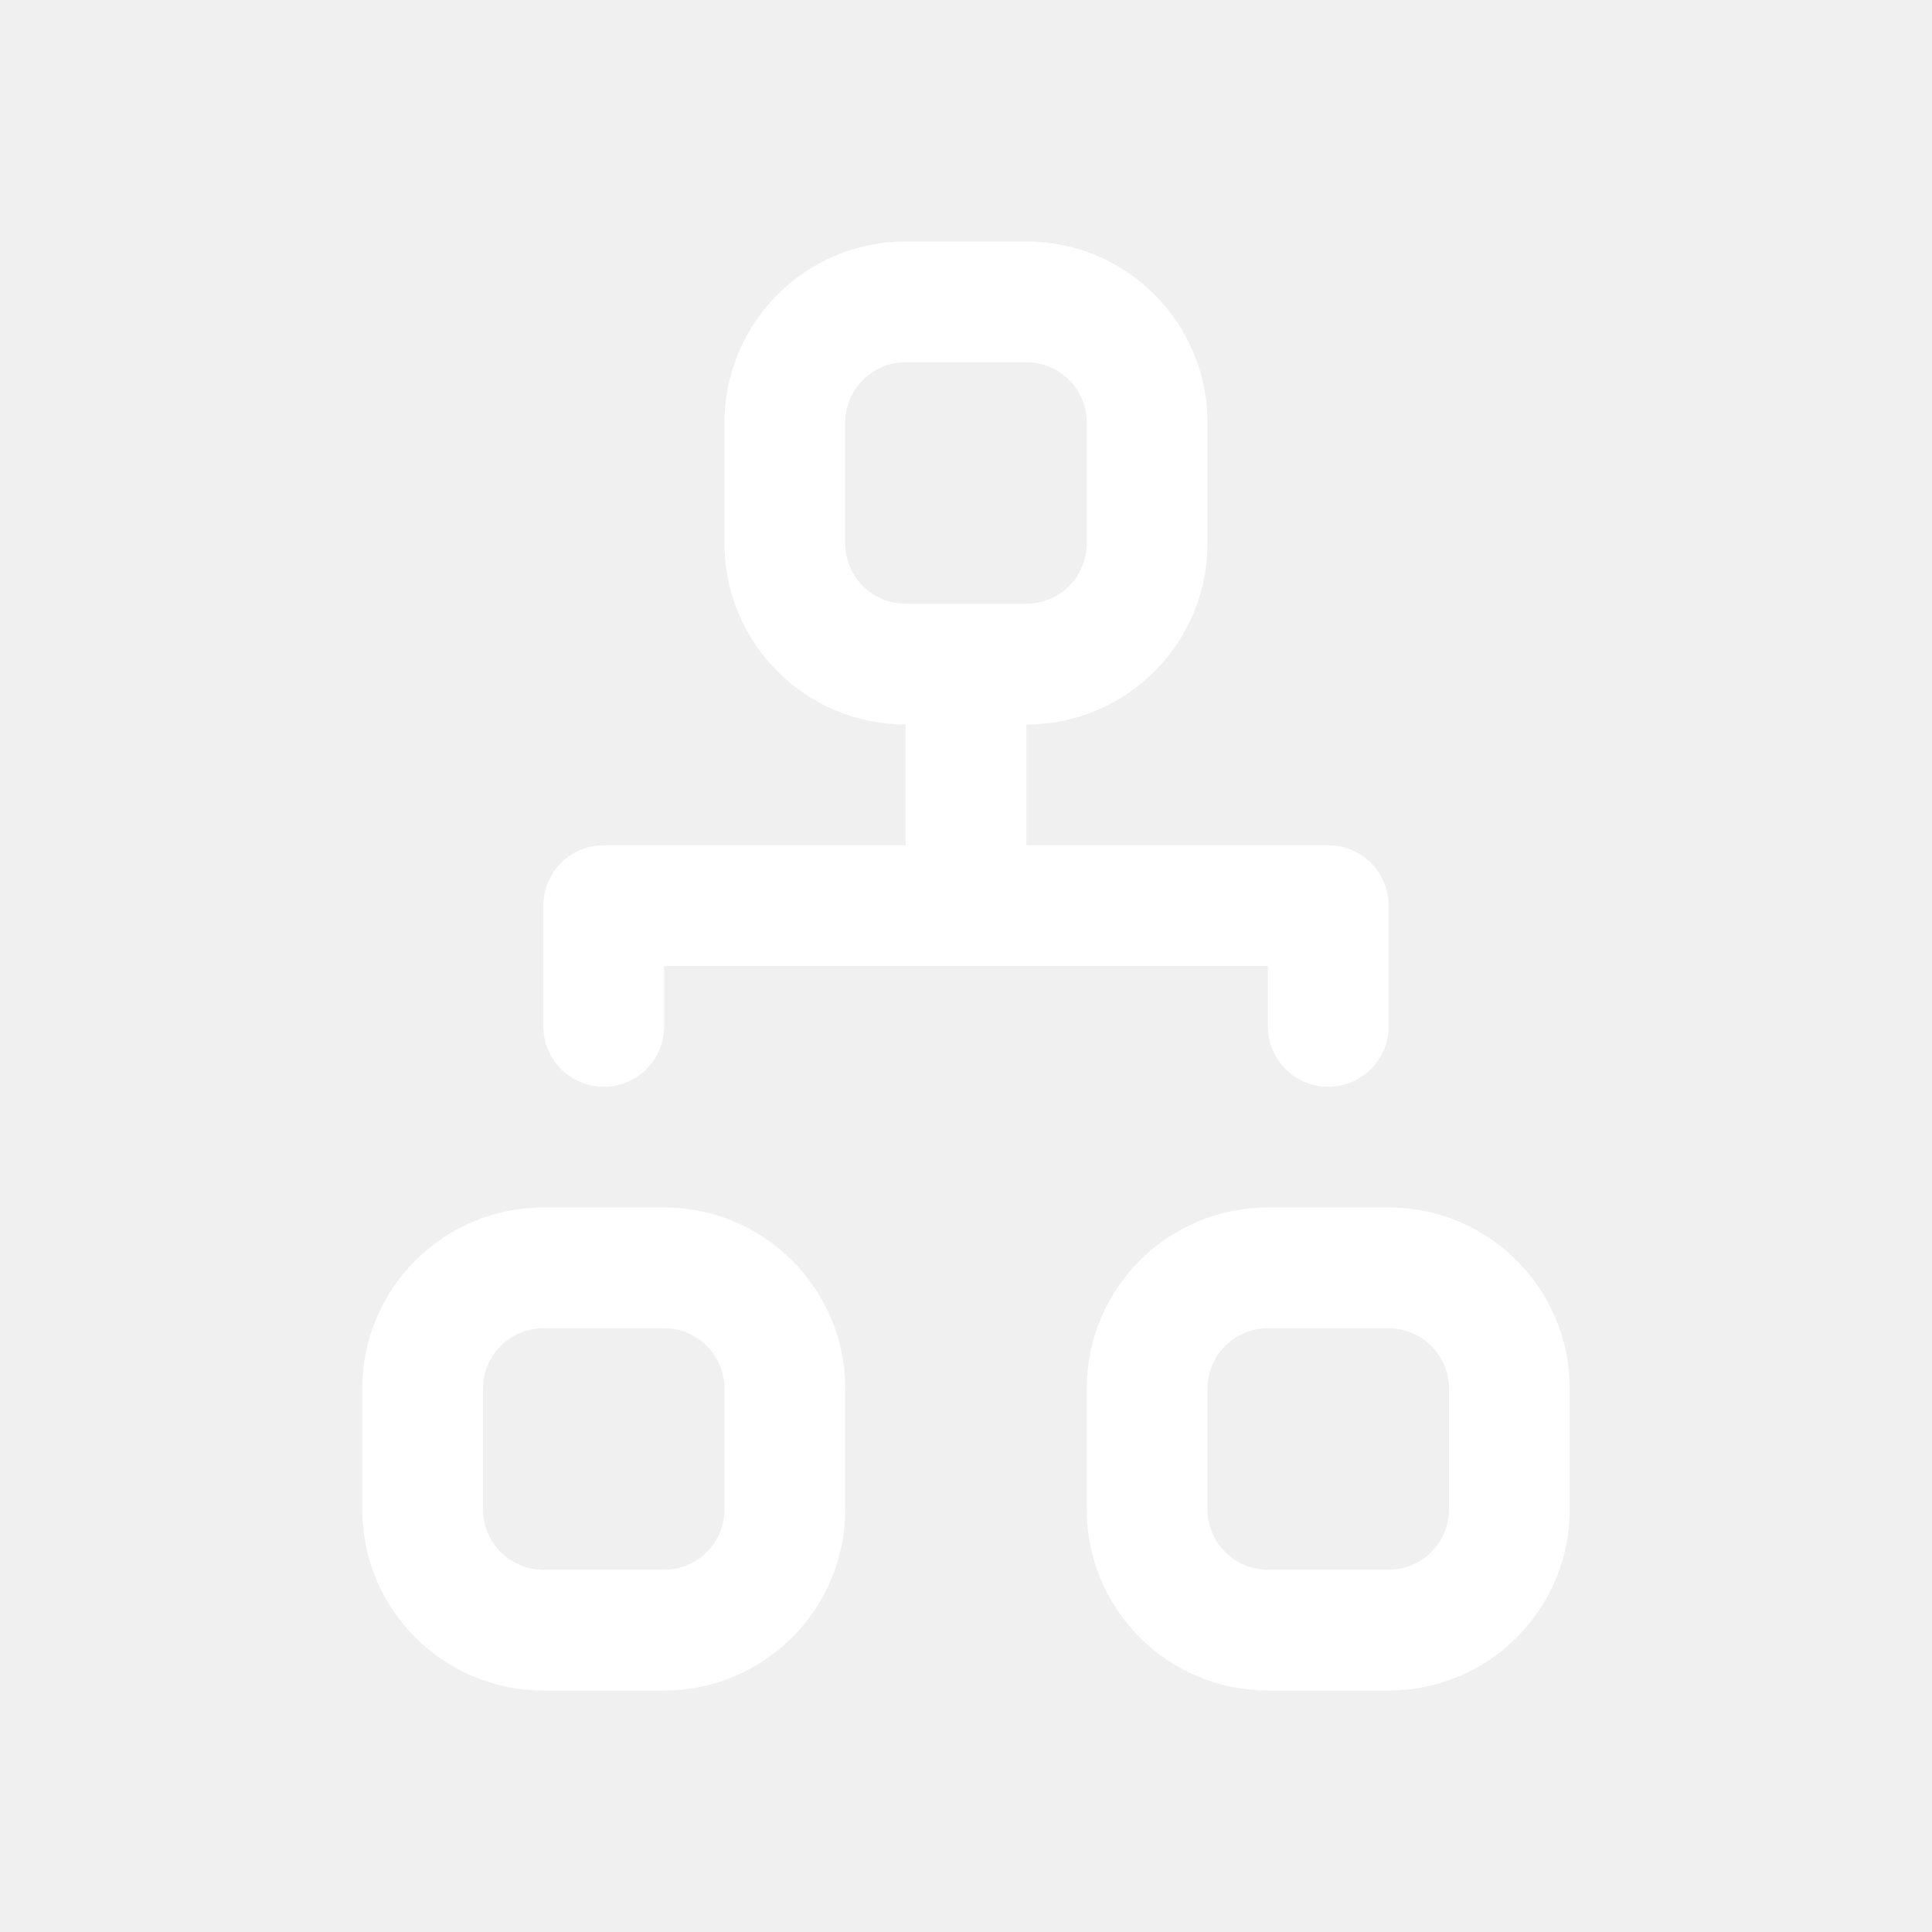
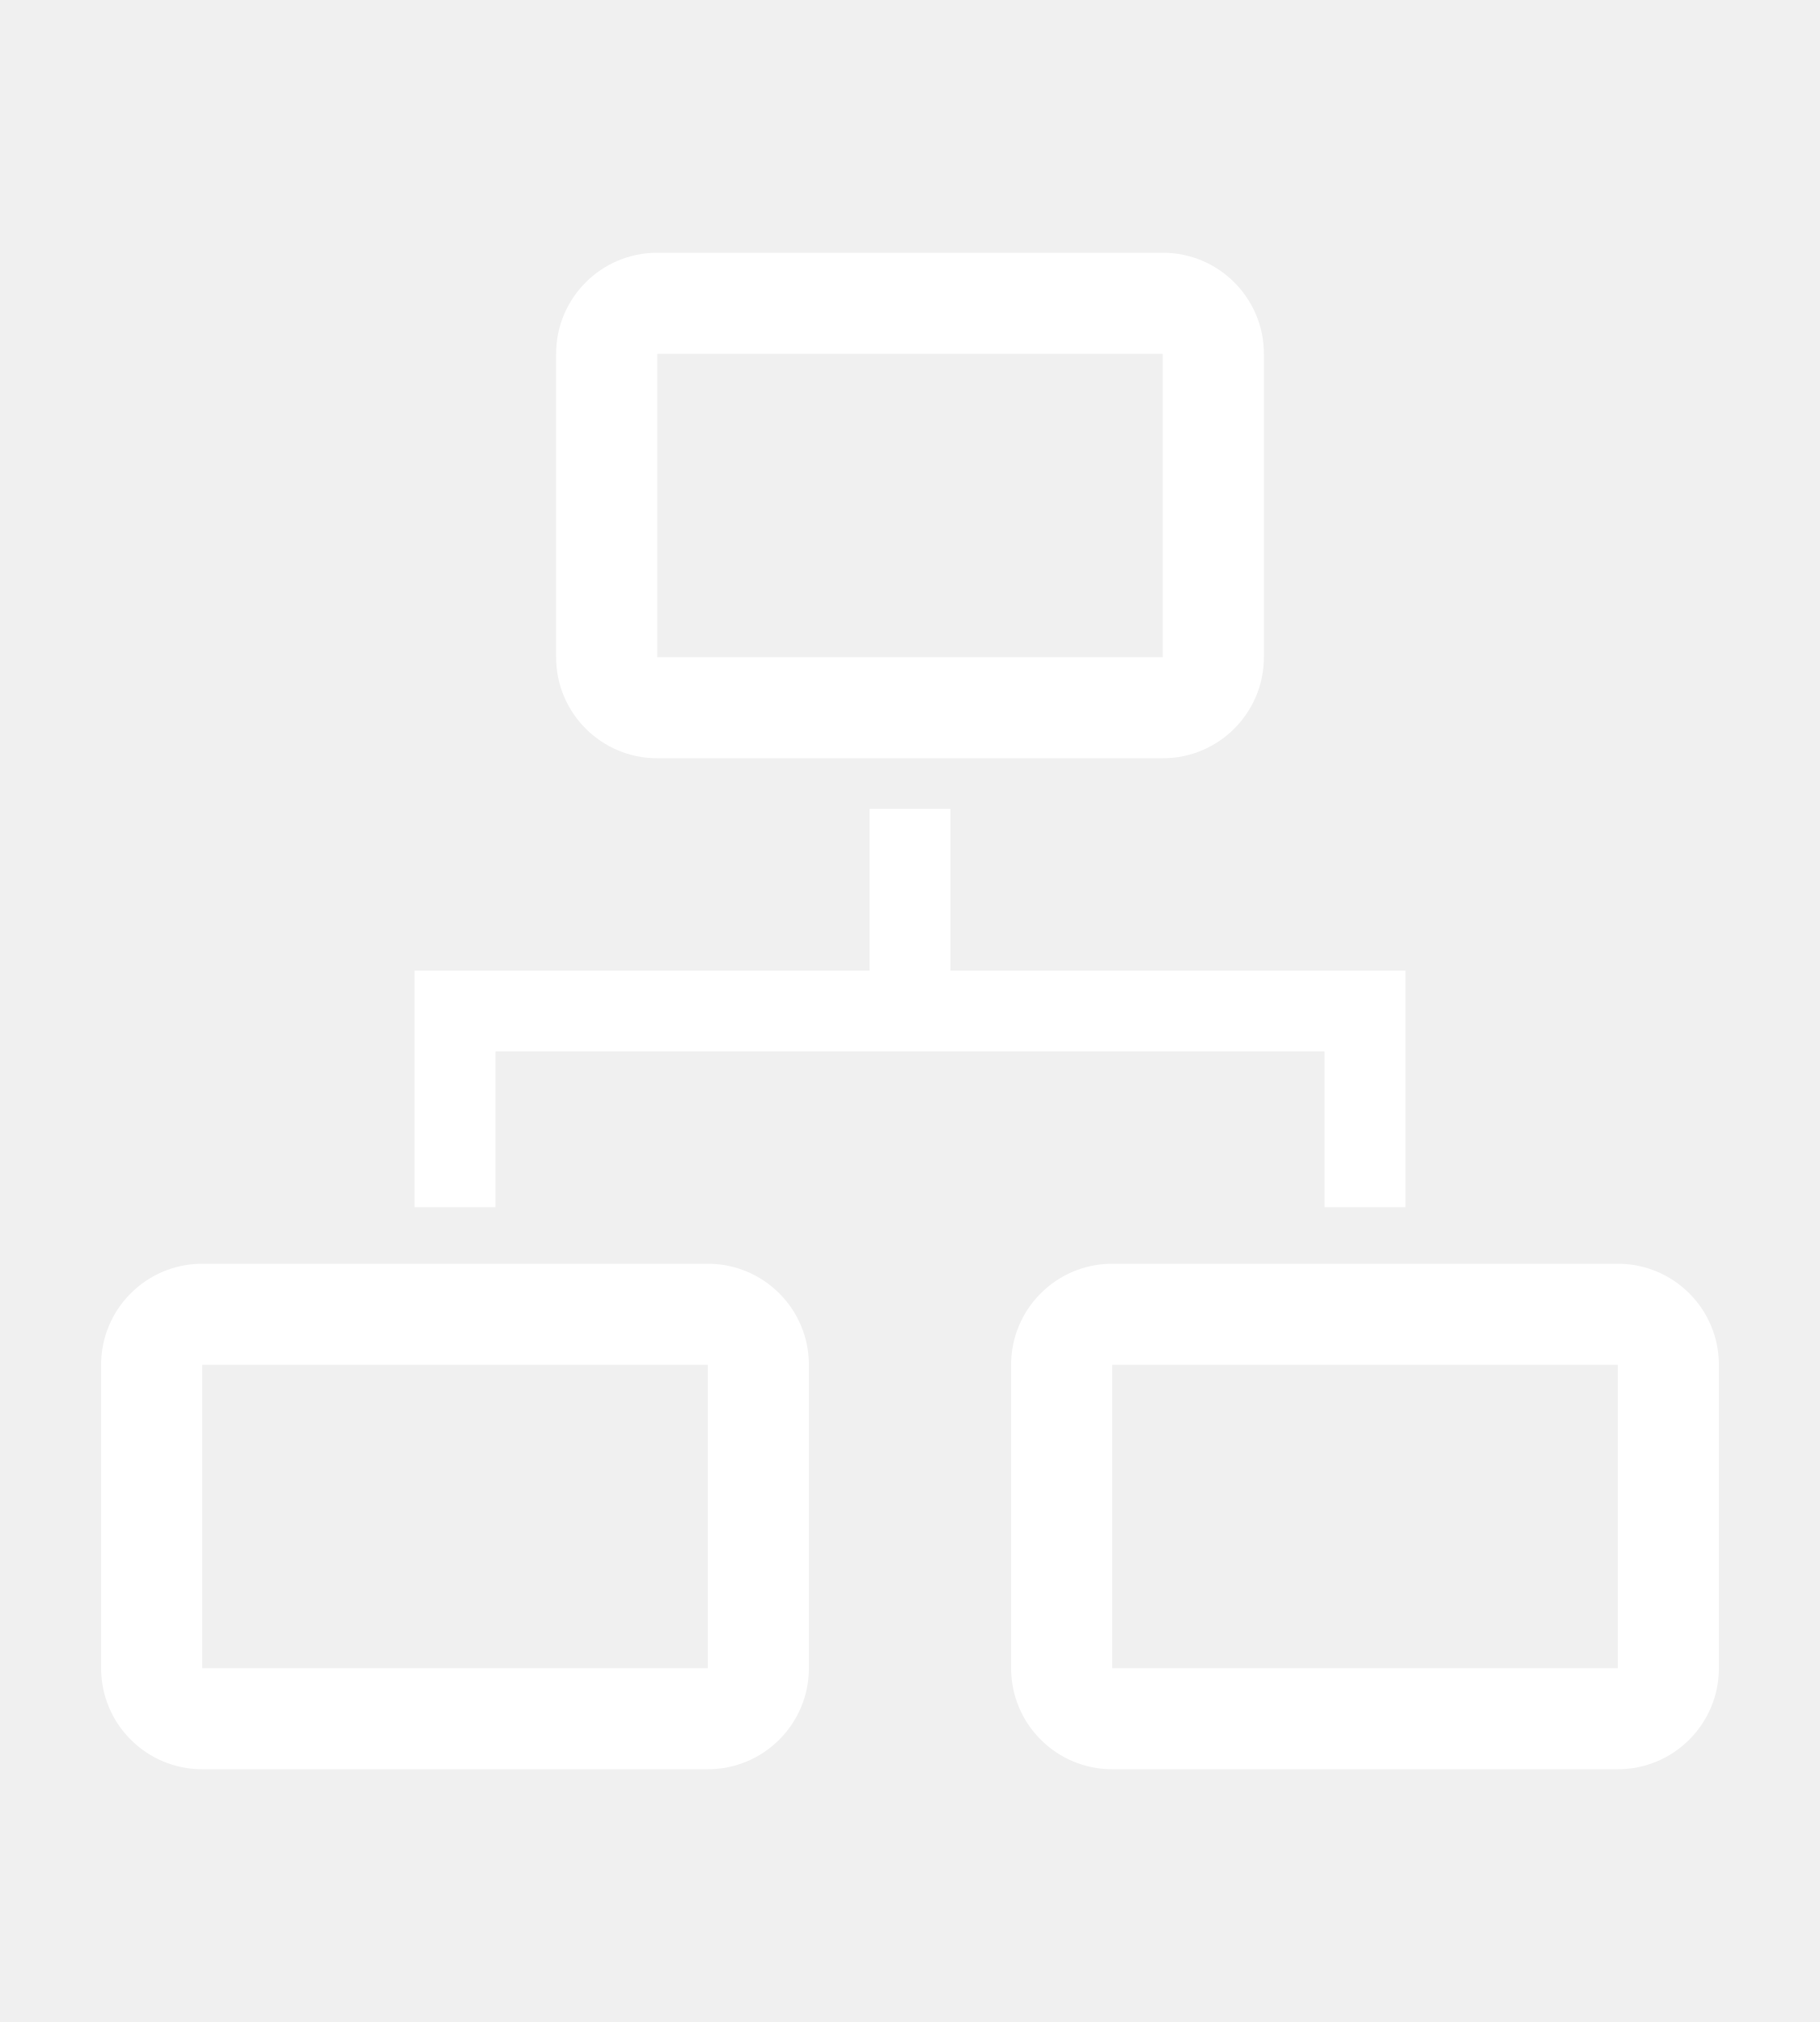
- <svg xmlns="http://www.w3.org/2000/svg" width="1em" height="1em" viewBox="0 0 16 16">
-   <path fill="white" fill-rule="evenodd" d="M6 3.5A1.5 1.5 0 0 1 7.5 2h1A1.5 1.5 0 0 1 10 3.5v1A1.5 1.5 0 0 1 8.5 6v1H11a.5.5 0 0 1 .5.5v1a.5.5 0 0 1-1 0V8h-5v.5a.5.5 0 0 1-1 0v-1A.5.5 0 0 1 5 7h2.5V6A1.5 1.5 0 0 1 6 4.5zM8.5 5a.5.5 0 0 0 .5-.5v-1a.5.5 0 0 0-.5-.5h-1a.5.5 0 0 0-.5.5v1a.5.5 0 0 0 .5.5zM3 11.5A1.5 1.5 0 0 1 4.5 10h1A1.5 1.5 0 0 1 7 11.5v1A1.5 1.5 0 0 1 5.5 14h-1A1.5 1.5 0 0 1 3 12.5zm1.5-.5a.5.5 0 0 0-.5.5v1a.5.5 0 0 0 .5.5h1a.5.5 0 0 0 .5-.5v-1a.5.5 0 0 0-.5-.5zm4.5.5a1.5 1.5 0 0 1 1.5-1.5h1a1.5 1.5 0 0 1 1.5 1.5v1a1.5 1.5 0 0 1-1.5 1.5h-1A1.5 1.5 0 0 1 9 12.5zm1.5-.5a.5.5 0 0 0-.5.5v1a.5.5 0 0 0 .5.5h1a.5.5 0 0 0 .5-.5v-1a.5.5 0 0 0-.5-.5z" />
+ <svg xmlns="http://www.w3.org/2000/svg" width="0.9em" height="1em" viewBox="0 0 36 36">
+   <path fill="white" d="M9.8 18.8h16.4v3.08h1.6V17.2h-9V14h-1.6v3.2h-9v4.68h1.6z" class="clr-i-outline clr-i-outline-path-1" />
+   <path fill="white" d="M14 23H4a2 2 0 0 0-2 2v6a2 2 0 0 0 2 2h10a2 2 0 0 0 2-2v-6a2 2 0 0 0-2-2M4 31v-6h10v6Z" class="clr-i-outline clr-i-outline-path-2" />
+   <path fill="white" d="M32 23H22a2 2 0 0 0-2 2v6a2 2 0 0 0 2 2h10a2 2 0 0 0 2-2v-6a2 2 0 0 0-2-2m-10 8v-6h10v6Z" class="clr-i-outline clr-i-outline-path-3" />
+   <path fill="white" d="M13 13h10a2 2 0 0 0 2-2V5a2 2 0 0 0-2-2H13a2 2 0 0 0-2 2v6a2 2 0 0 0 2 2m0-8h10v6H13Z" class="clr-i-outline clr-i-outline-path-4" />
+   <path fill="none" d="M0 0h36v36H0z" />
</svg>
